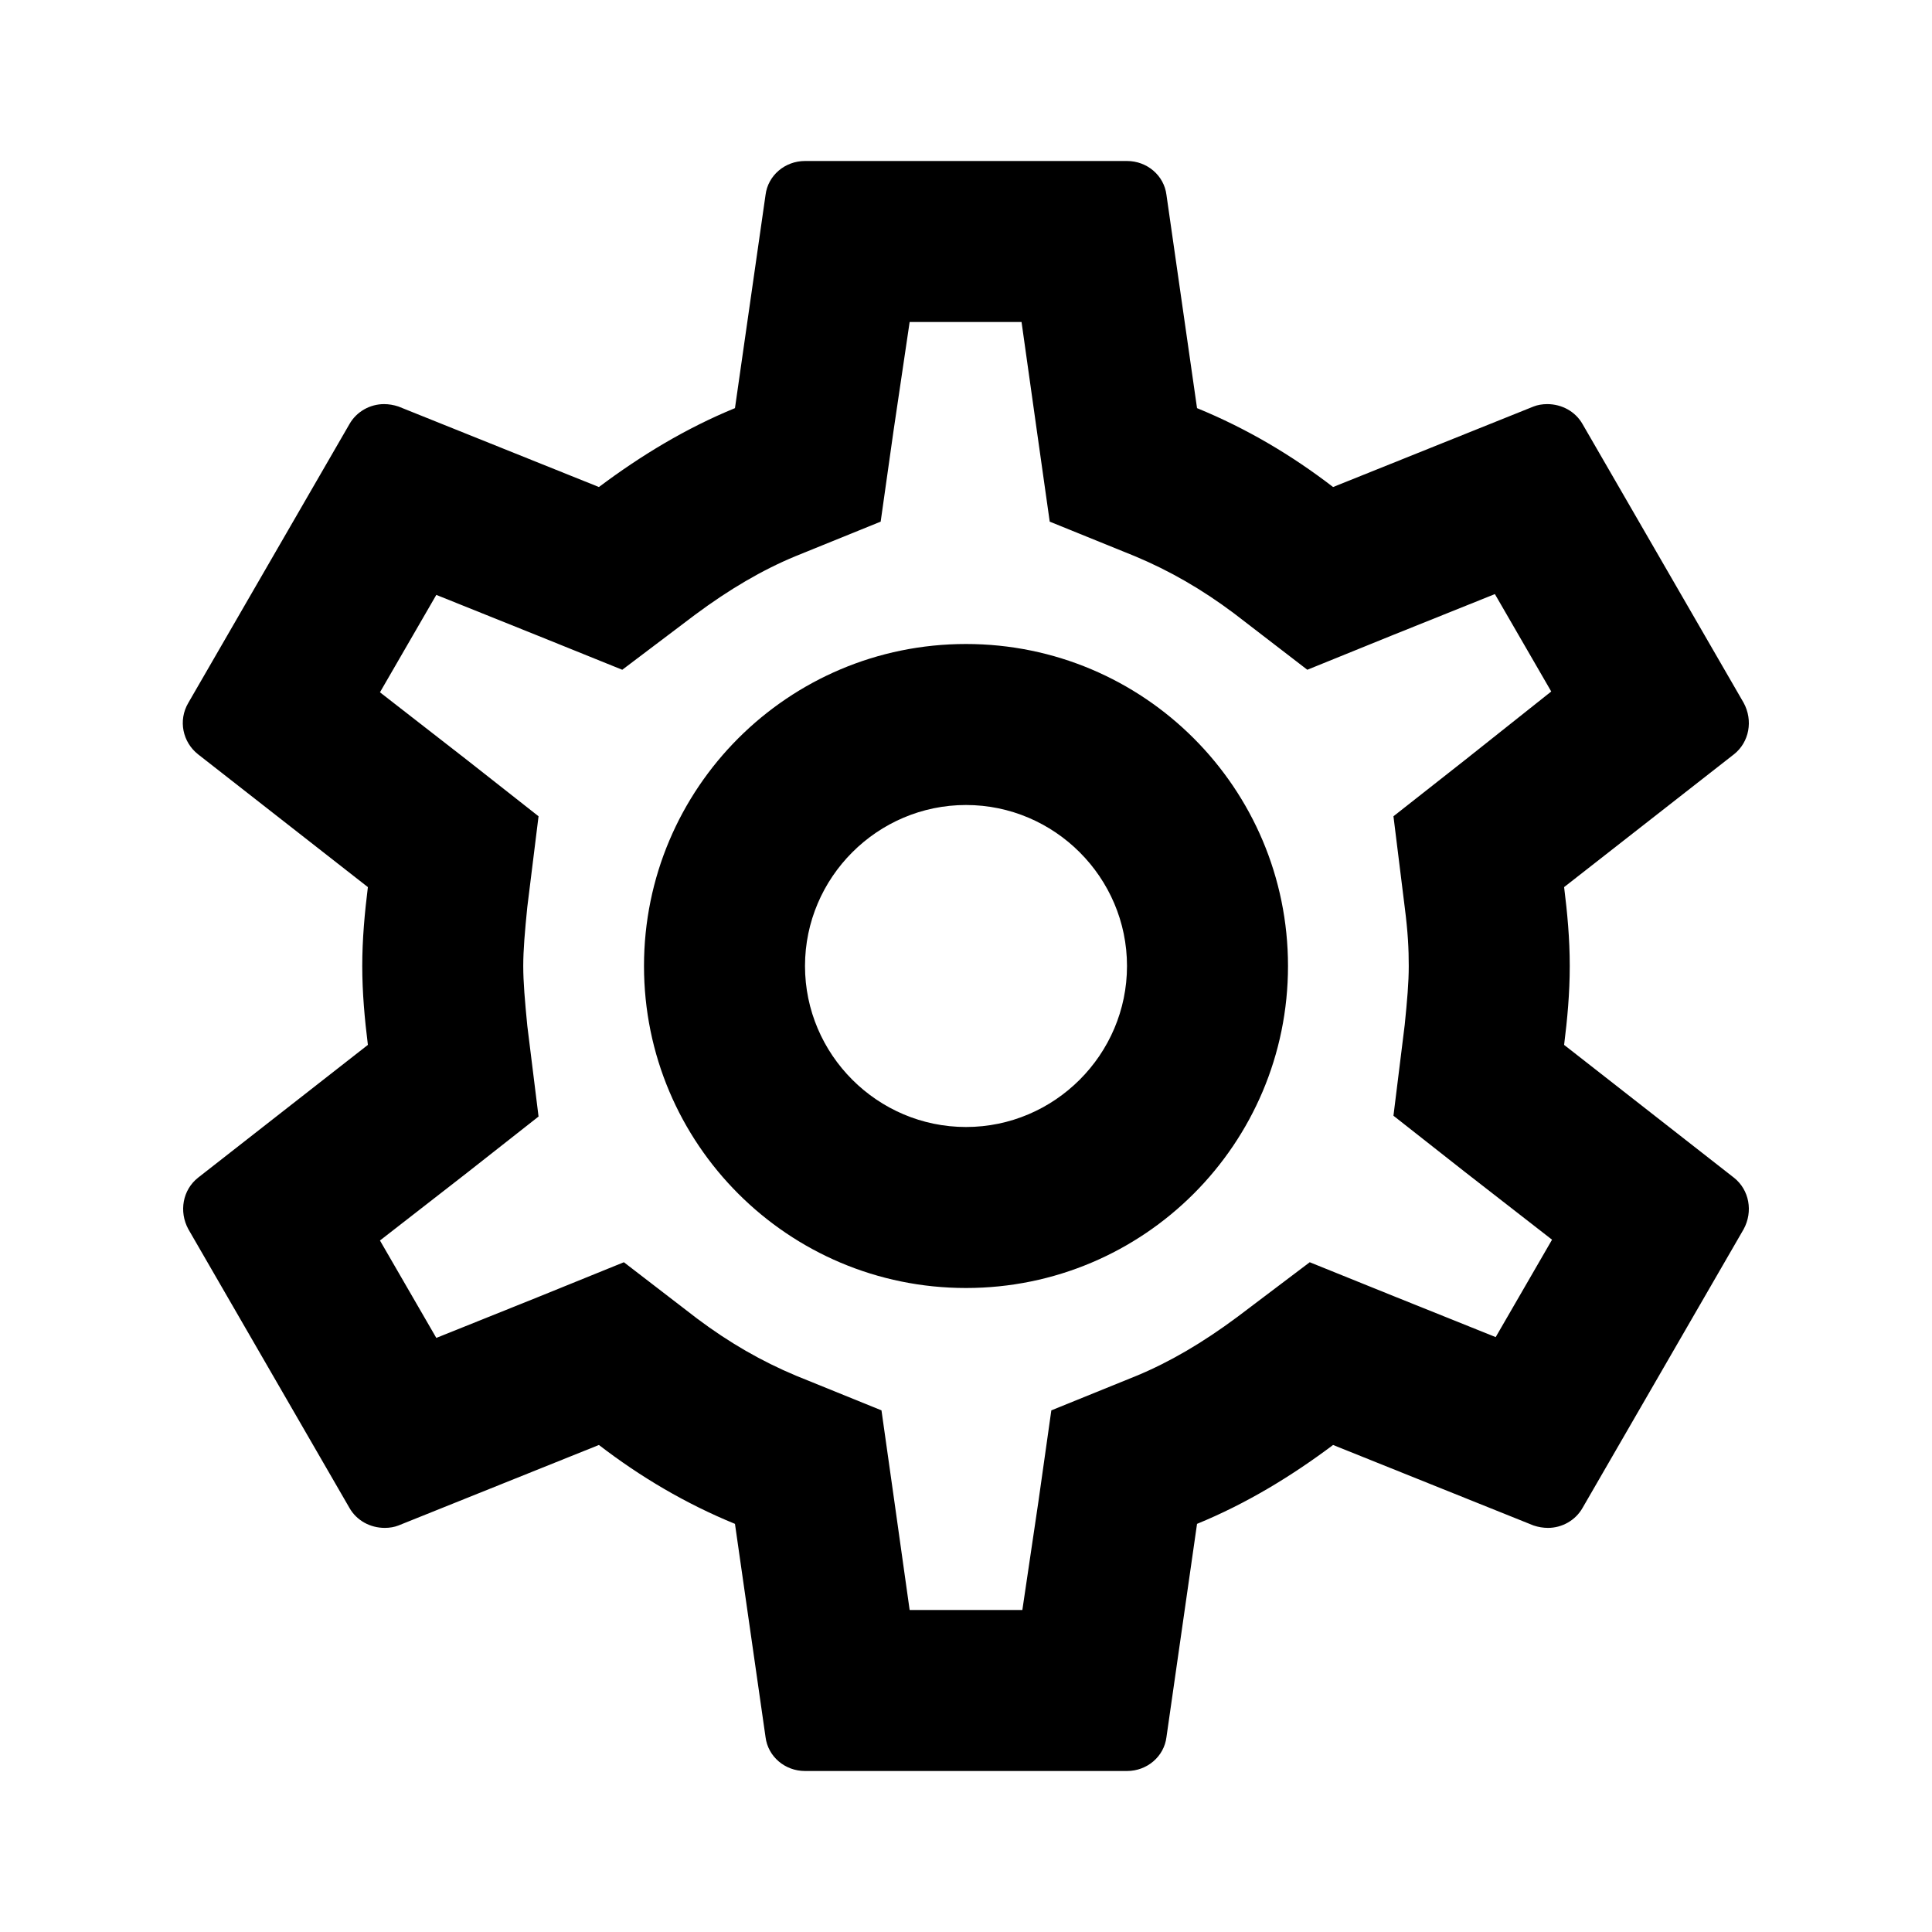
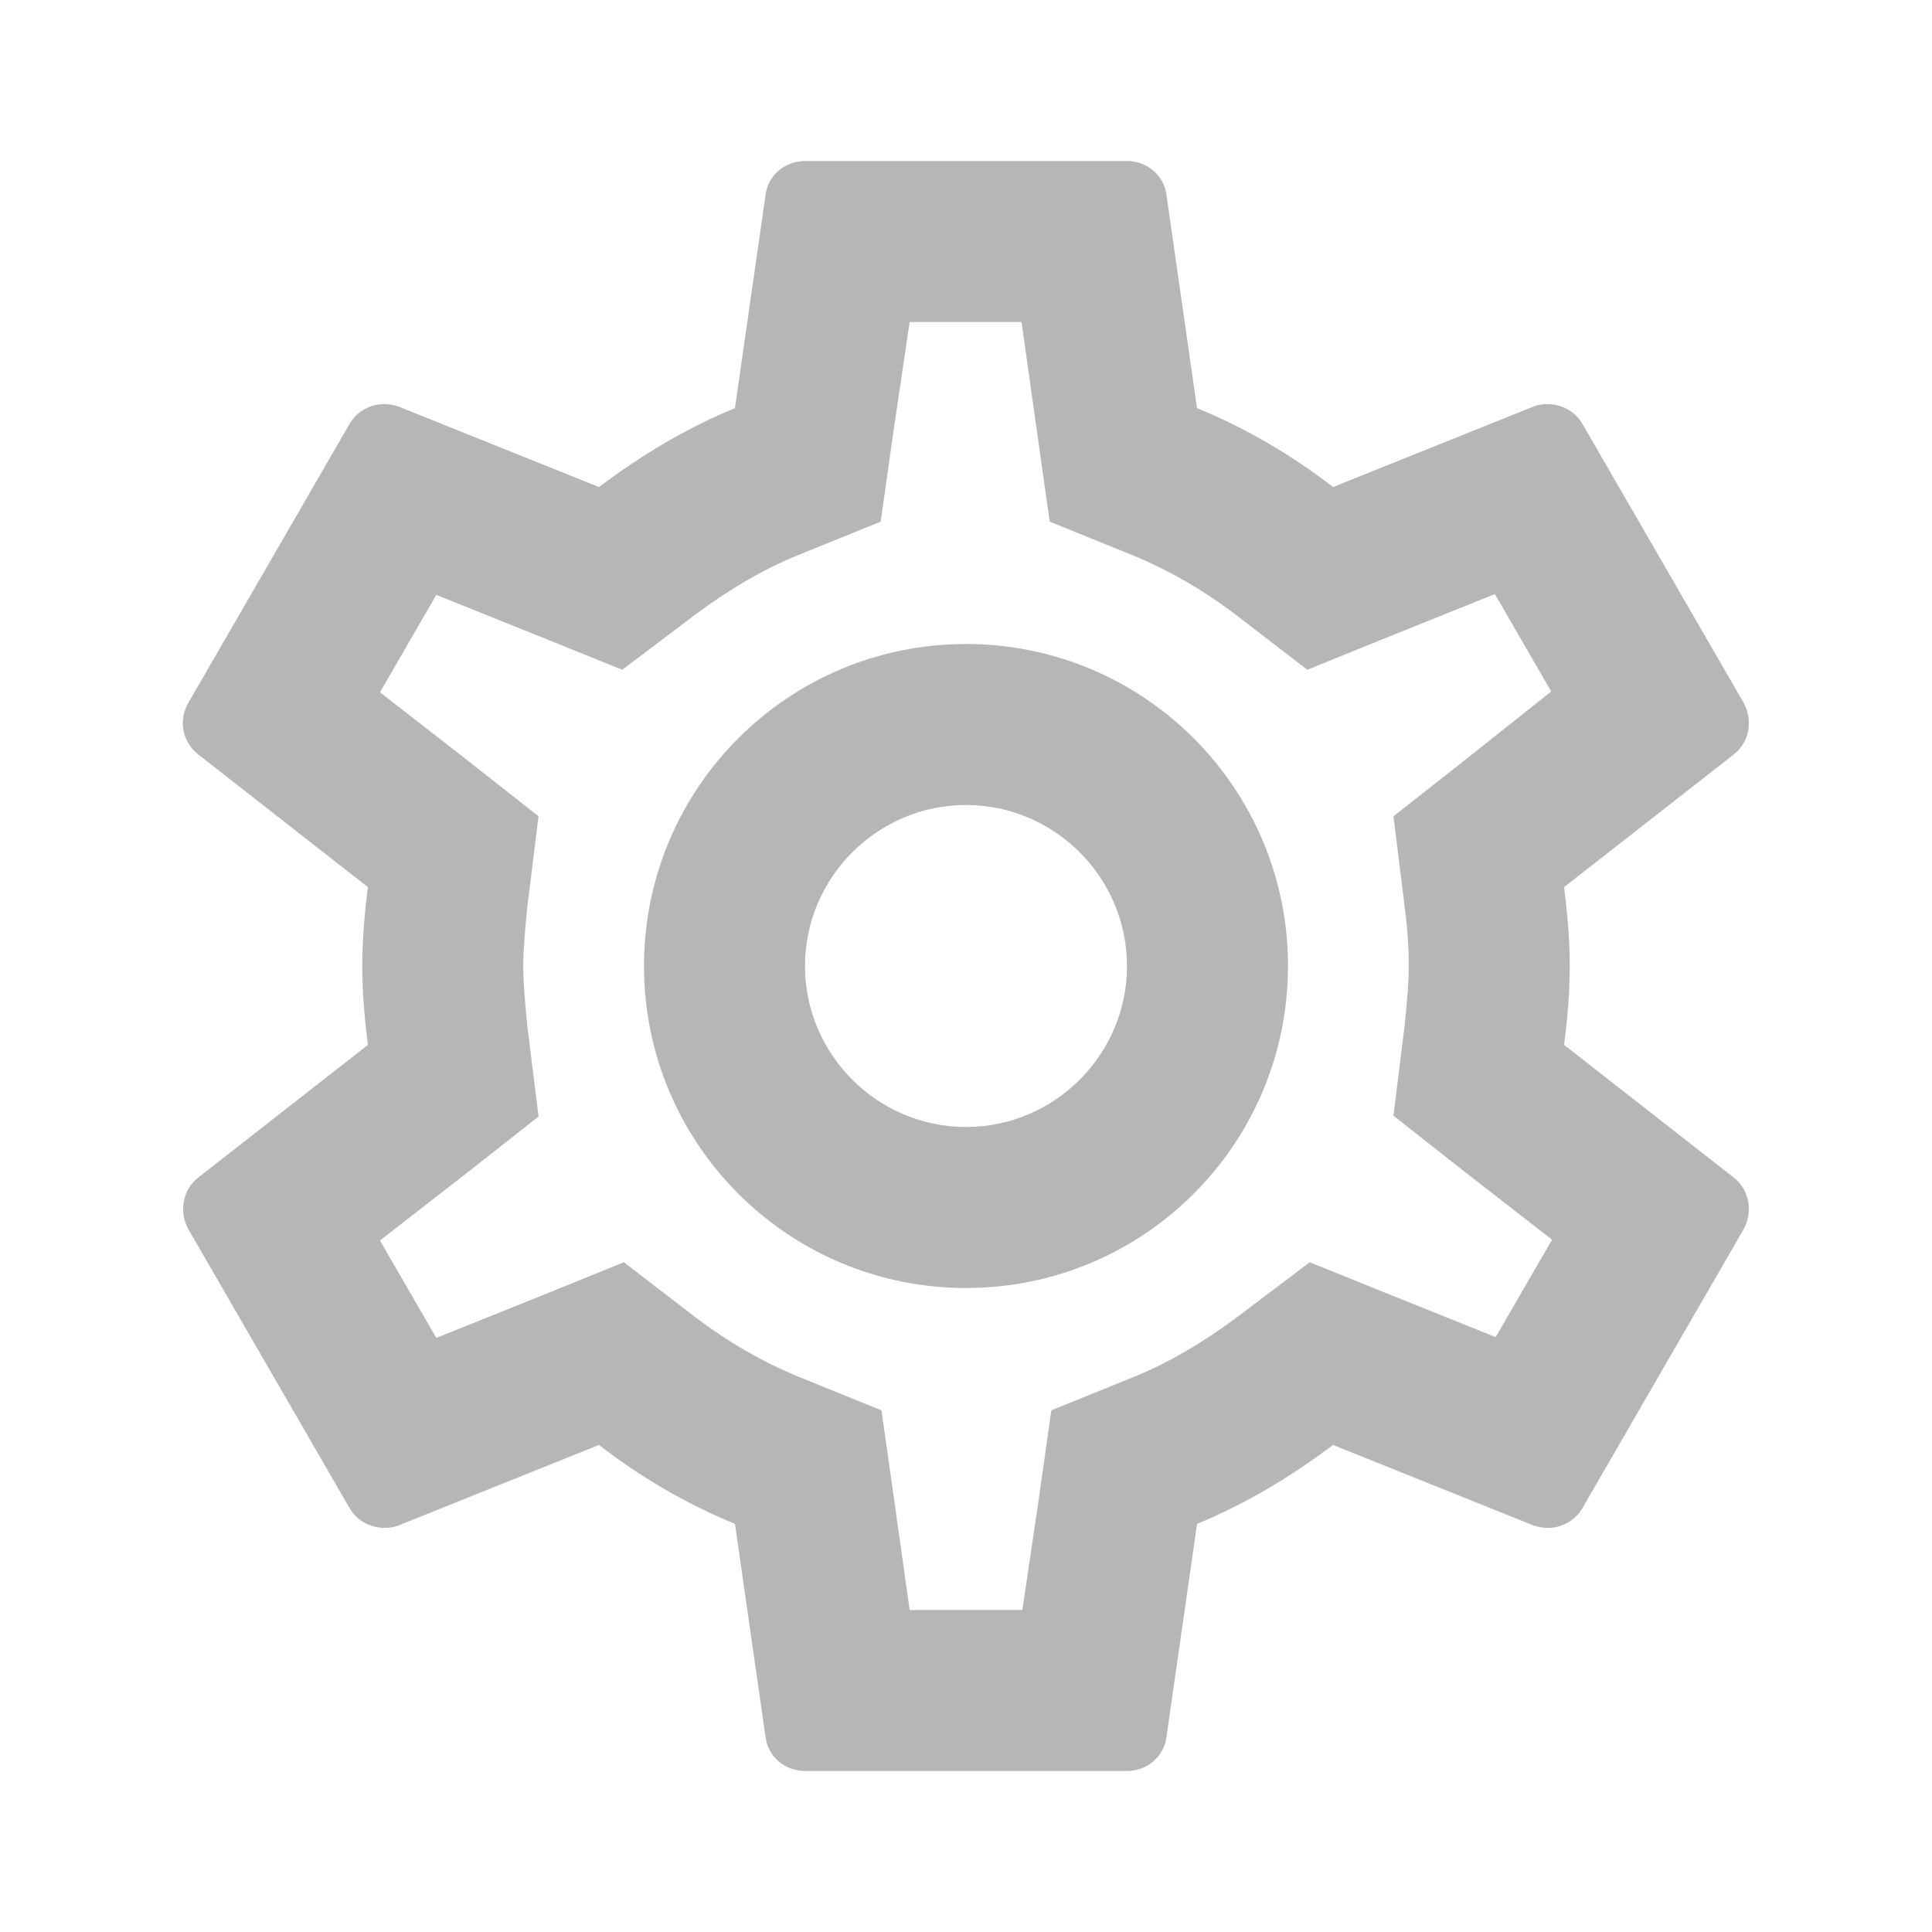
<svg xmlns="http://www.w3.org/2000/svg" width="24px" height="24px" viewBox="0 0 24 24" version="1.1">
  <g id="Settings" stroke="none" stroke-width="1" fill="none" fill-rule="evenodd">
    <g id="outline-delete-24px">
      <polygon id="Path" points="0 0 24 0 24 24 0 24" />
    </g>
    <g id="outline-settings-24px">
      <polygon id="Path" points="0 0 24 0 24 24 0 24" />
-       <path d="M19.43,12.98 C19.47,12.66 19.5,12.34 19.5,12 C19.5,11.66 19.47,11.34 19.43,11.02 L21.54,9.37 C21.73,9.22 21.78,8.95 21.66,8.73 L19.66,5.27 C19.57,5.11 19.4,5.02 19.22,5.02 C19.16,5.02 19.1,5.03 19.05,5.05 L16.56,6.05 C16.04,5.65 15.48,5.32 14.87,5.07 L14.49,2.42 C14.46,2.18 14.25,2 14,2 L10,2 C9.75,2 9.54,2.18 9.51,2.42 L9.13,5.07 C8.52,5.32 7.96,5.66 7.44,6.05 L4.95,5.05 C4.89,5.03 4.83,5.02 4.77,5.02 C4.6,5.02 4.43,5.11 4.34,5.27 L2.34,8.73 C2.21,8.95 2.27,9.22 2.46,9.37 L4.57,11.02 C4.53,11.34 4.5,11.67 4.5,12 C4.5,12.33 4.53,12.66 4.57,12.98 L2.46,14.63 C2.27,14.78 2.22,15.05 2.34,15.27 L4.34,18.73 C4.43,18.89 4.6,18.98 4.78,18.98 C4.84,18.98 4.9,18.97 4.95,18.95 L7.44,17.95 C7.96,18.35 8.52,18.68 9.13,18.93 L9.51,21.58 C9.54,21.82 9.75,22 10,22 L14,22 C14.25,22 14.46,21.82 14.49,21.58 L14.87,18.93 C15.48,18.68 16.04,18.34 16.56,17.95 L19.05,18.95 C19.11,18.97 19.17,18.98 19.23,18.98 C19.4,18.98 19.57,18.89 19.66,18.73 L21.66,15.27 C21.78,15.05 21.73,14.78 21.54,14.63 L19.43,12.98 Z M17.45,11.27 C17.49,11.58 17.5,11.79 17.5,12 C17.5,12.21 17.48,12.43 17.45,12.73 L17.31,13.86 L18.2,14.56 L19.28,15.4 L18.58,16.61 L17.31,16.1 L16.27,15.68 L15.37,16.36 C14.94,16.68 14.53,16.92 14.12,17.09 L13.06,17.52 L12.9,18.65 L12.7,20 L11.3,20 L11.11,18.65 L10.95,17.52 L9.89,17.09 C9.46,16.91 9.06,16.68 8.66,16.38 L7.75,15.68 L6.69,16.11 L5.42,16.62 L4.72,15.41 L5.8,14.57 L6.69,13.87 L6.55,12.74 C6.52,12.43 6.5,12.2 6.5,12 C6.5,11.8 6.52,11.57 6.55,11.27 L6.69,10.14 L5.8,9.44 L4.72,8.6 L5.42,7.39 L6.69,7.9 L7.73,8.32 L8.63,7.64 C9.06,7.32 9.47,7.08 9.88,6.91 L10.94,6.48 L11.1,5.35 L11.3,4 L12.69,4 L12.88,5.35 L13.04,6.48 L14.1,6.91 C14.53,7.09 14.93,7.32 15.33,7.62 L16.24,8.32 L17.3,7.89 L18.57,7.38 L19.27,8.59 L18.2,9.44 L17.31,10.14 L17.45,11.27 Z M12,8 C9.79,8 8,9.79 8,12 C8,14.21 9.79,16 12,16 C14.21,16 16,14.21 16,12 C16,9.79 14.21,8 12,8 Z M12,14 C10.9,14 10,13.1 10,12 C10,10.9 10.9,10 12,10 C13.1,10 14,10.9 14,12 C14,13.1 13.1,14 12,14 Z" id="Shape" fill="#000000" fill-rule="nonzero" />
+       <path d="M19.43,12.98 C19.47,12.66 19.5,12.34 19.5,12 C19.5,11.66 19.47,11.34 19.43,11.02 L21.54,9.37 C21.73,9.22 21.78,8.95 21.66,8.73 L19.66,5.27 C19.57,5.11 19.4,5.02 19.22,5.02 C19.16,5.02 19.1,5.03 19.05,5.05 L16.56,6.05 C16.04,5.65 15.48,5.32 14.87,5.07 L14.49,2.42 C14.46,2.18 14.25,2 14,2 L10,2 C9.75,2 9.54,2.18 9.51,2.42 L9.13,5.07 C8.52,5.32 7.96,5.66 7.44,6.05 L4.95,5.05 C4.89,5.03 4.83,5.02 4.77,5.02 C4.6,5.02 4.43,5.11 4.34,5.27 L2.34,8.73 C2.21,8.95 2.27,9.22 2.46,9.37 L4.57,11.02 C4.53,11.34 4.5,11.67 4.5,12 C4.5,12.33 4.53,12.66 4.57,12.98 L2.46,14.63 C2.27,14.78 2.22,15.05 2.34,15.27 L4.34,18.73 C4.43,18.89 4.6,18.98 4.78,18.98 C4.84,18.98 4.9,18.97 4.95,18.95 L7.44,17.95 C7.96,18.35 8.52,18.68 9.13,18.93 L9.51,21.58 C9.54,21.82 9.75,22 10,22 L14,22 C14.25,22 14.46,21.82 14.49,21.58 L14.87,18.93 C15.48,18.68 16.04,18.34 16.56,17.95 L19.05,18.95 C19.11,18.97 19.17,18.98 19.23,18.98 C19.4,18.98 19.57,18.89 19.66,18.73 L21.66,15.27 C21.78,15.05 21.73,14.78 21.54,14.63 L19.43,12.98 Z M17.45,11.27 C17.49,11.58 17.5,11.79 17.5,12 C17.5,12.21 17.48,12.43 17.45,12.73 L17.31,13.86 L18.2,14.56 L19.28,15.4 L18.58,16.61 L17.31,16.1 L16.27,15.68 L15.37,16.36 C14.94,16.68 14.53,16.92 14.12,17.09 L13.06,17.52 L12.9,18.65 L12.7,20 L11.3,20 L11.11,18.65 L10.95,17.52 L9.89,17.09 C9.46,16.91 9.06,16.68 8.66,16.38 L7.75,15.68 L6.69,16.11 L5.42,16.62 L4.72,15.41 L5.8,14.57 L6.69,13.87 L6.55,12.74 C6.52,12.43 6.5,12.2 6.5,12 C6.5,11.8 6.52,11.57 6.55,11.27 L6.69,10.14 L5.8,9.44 L4.72,8.6 L5.42,7.39 L6.69,7.9 L7.73,8.32 L8.63,7.64 C9.06,7.32 9.47,7.08 9.88,6.91 L10.94,6.48 L11.1,5.35 L11.3,4 L12.69,4 L12.88,5.35 L13.04,6.48 L14.1,6.91 C14.53,7.09 14.93,7.32 15.33,7.62 L16.24,8.32 L17.3,7.89 L18.57,7.38 L19.27,8.59 L18.2,9.44 L17.31,10.14 L17.45,11.27 Z M12,8 C9.79,8 8,9.79 8,12 C8,14.21 9.79,16 12,16 C14.21,16 16,14.21 16,12 C16,9.79 14.21,8 12,8 Z M12,14 C10.9,14 10,13.1 10,12 C10,10.9 10.9,10 12,10 C13.1,10 14,10.9 14,12 C14,13.1 13.1,14 12,14 Z" id="Shape" fill="rgba(182, 182, 182, 1.00)" fill-rule="nonzero" />
    </g>
  </g>
</svg>
